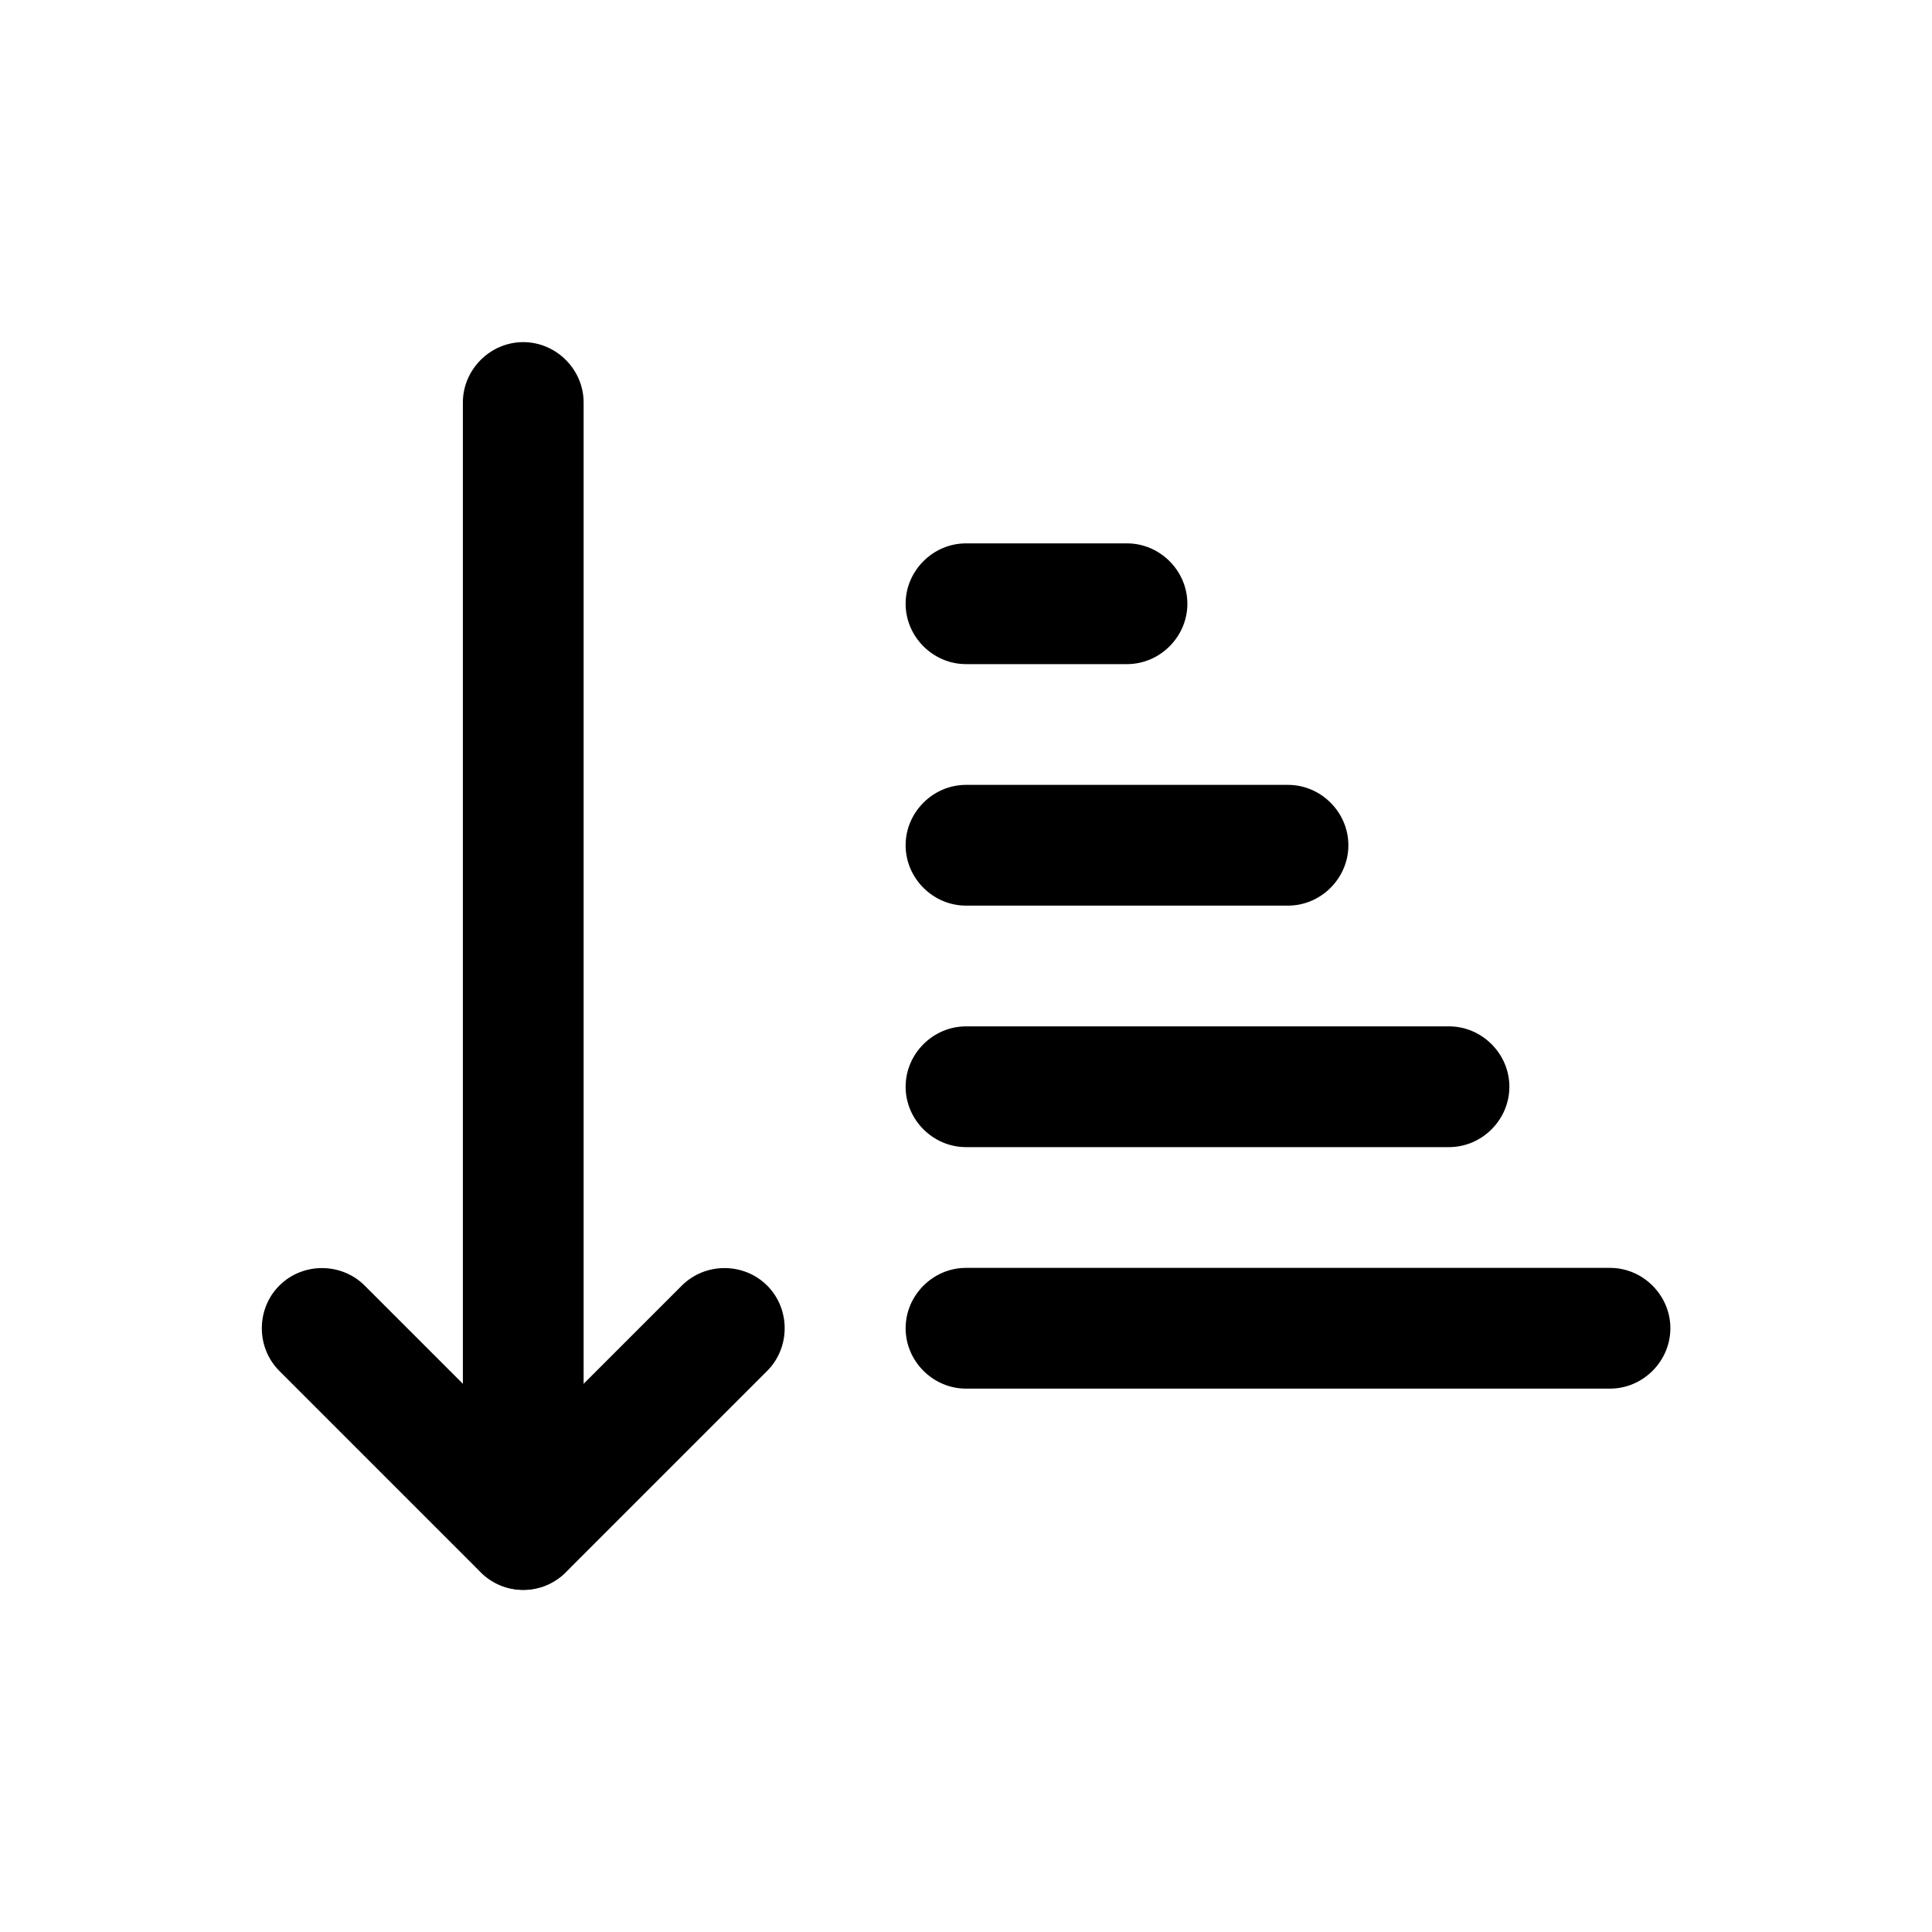
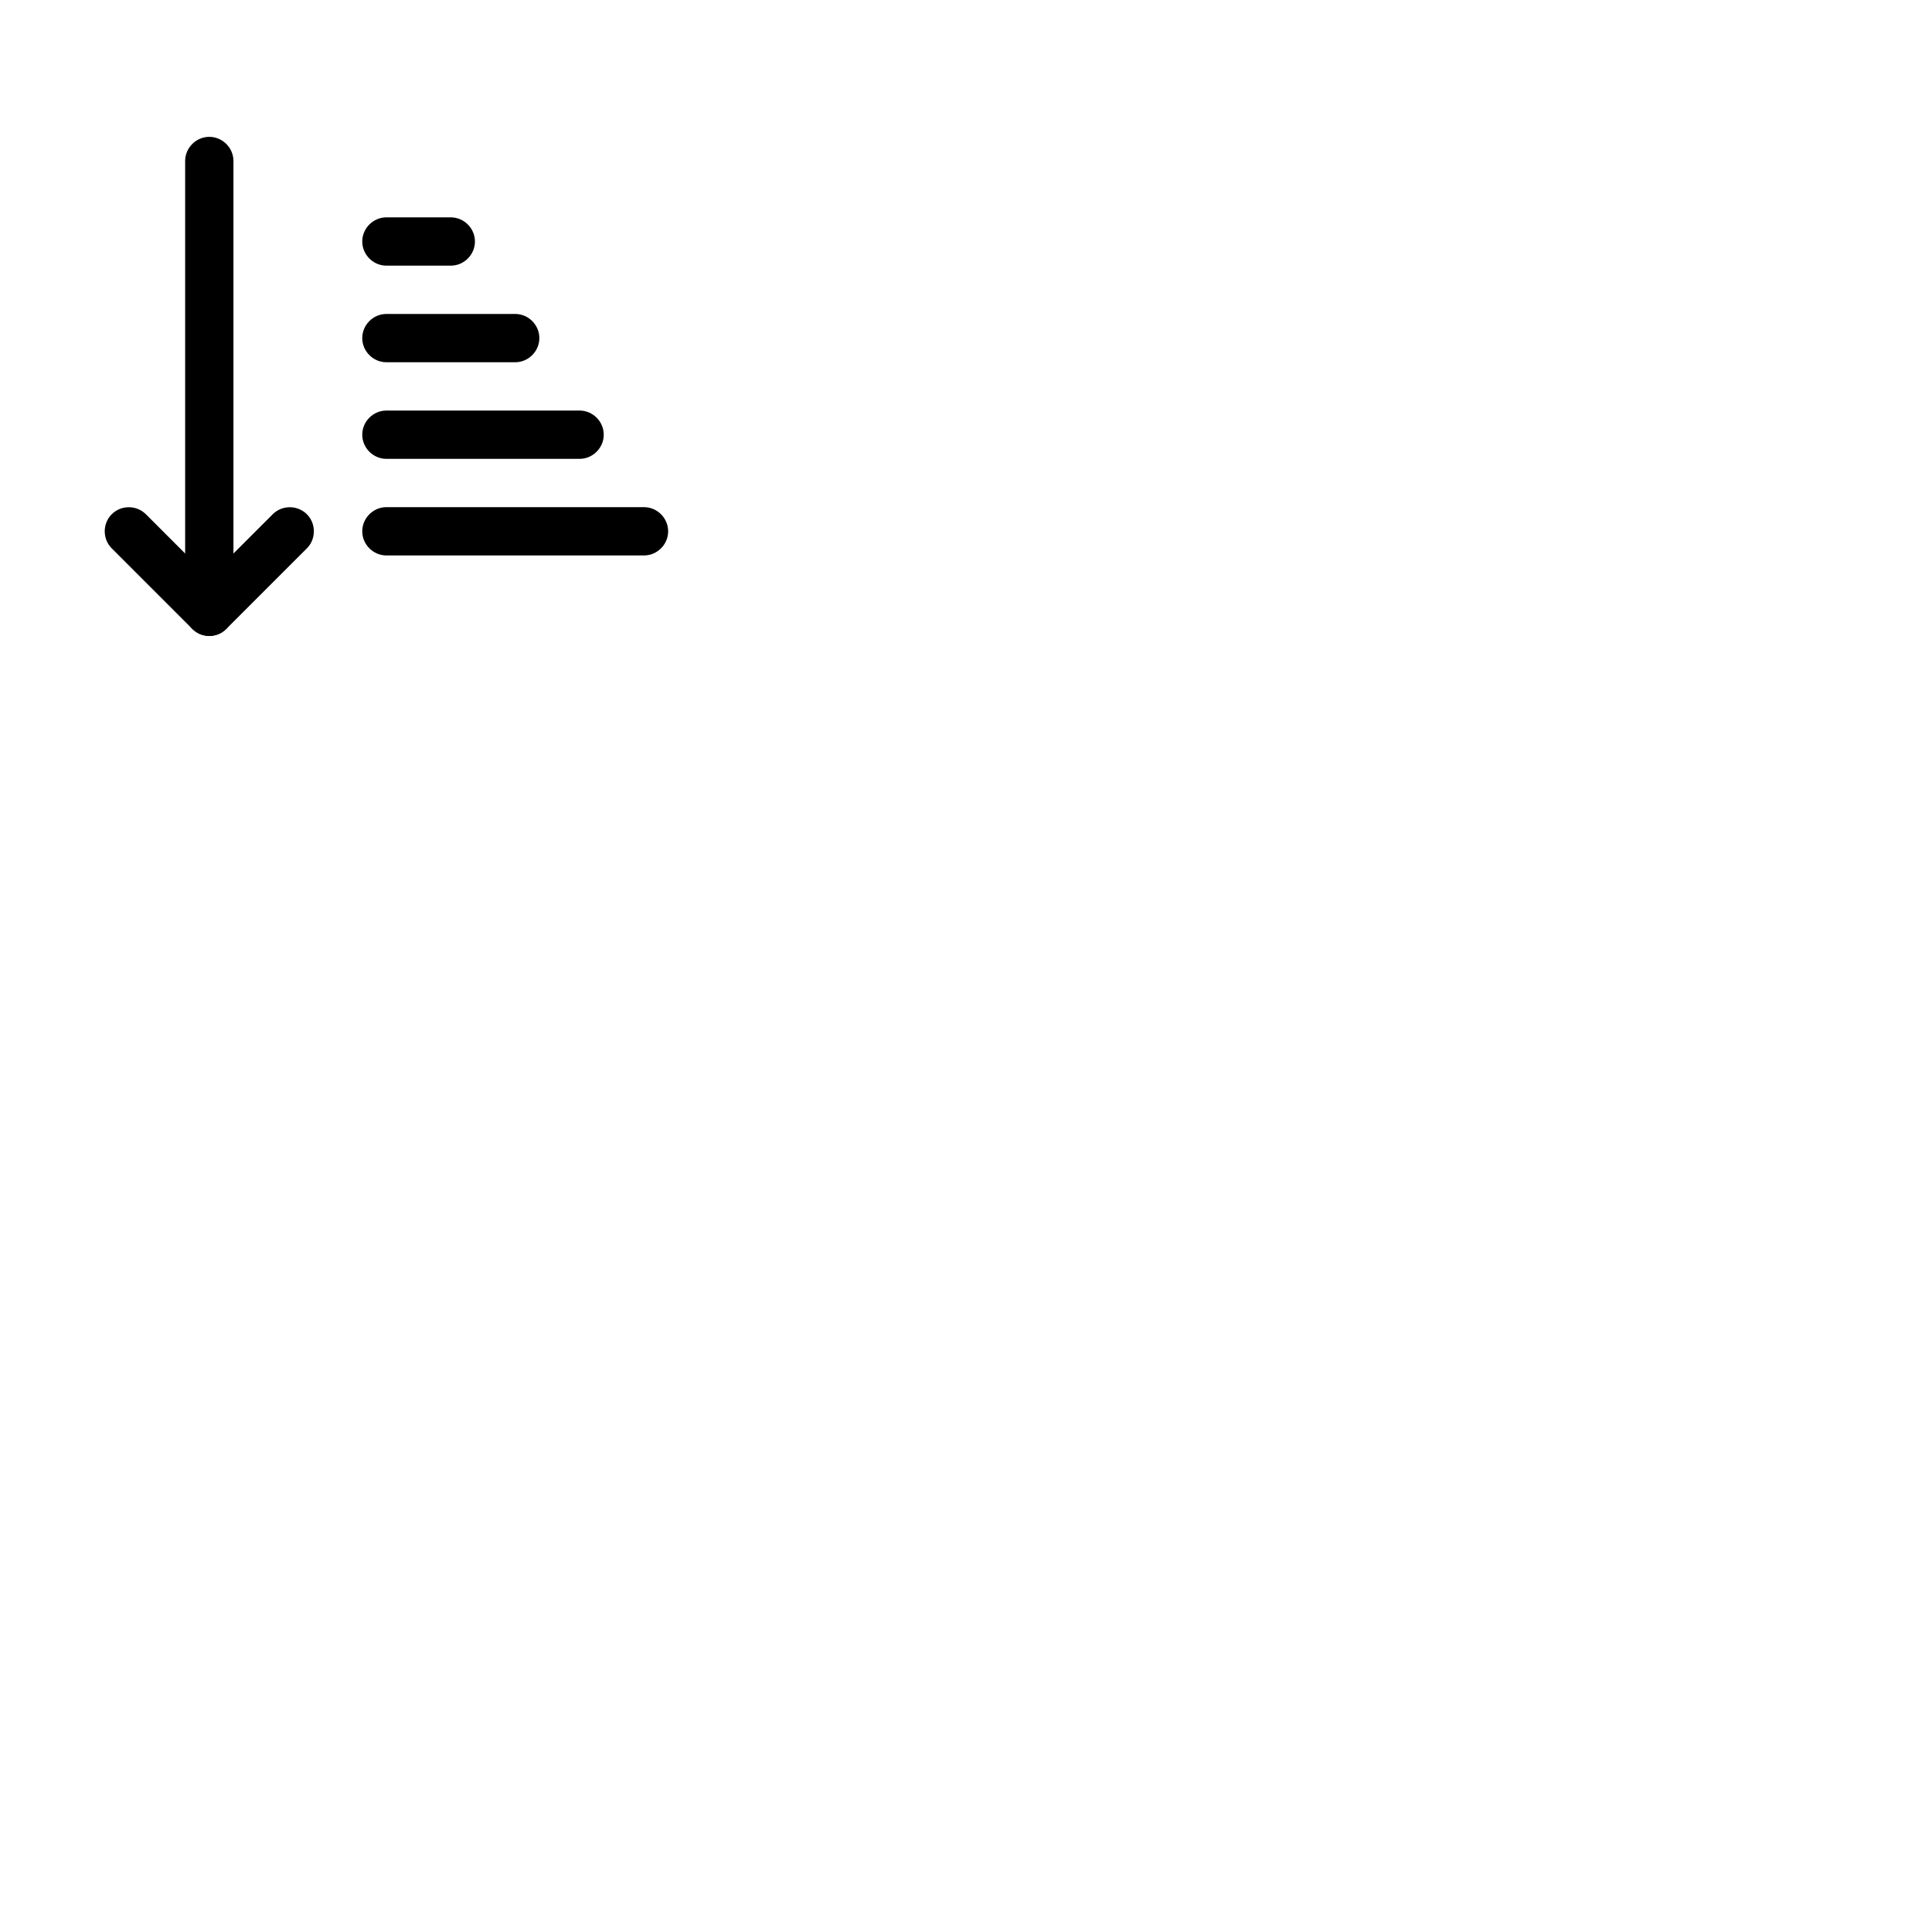
- <svg xmlns="http://www.w3.org/2000/svg" id="sort-amount-down-alt" viewBox="0 0 24 24">
+ <svg xmlns="http://www.w3.org/2000/svg" id="sort-amount-down-alt" viewBox="0 0 60 60">
  <path d="M6.5,19.75c-.19,0-.38-.07-.53-.22l-2.5-2.5c-.29-.29-.29-.77,0-1.06s.77-.29,1.06,0l1.97,1.97,1.97-1.97c.29-.29,.77-.29,1.06,0s.29,.77,0,1.06l-2.5,2.5c-.15,.15-.34,.22-.53,.22Z" />
  <path d="M6.5,19.75c-.41,0-.75-.34-.75-.75V5c0-.41,.34-.75,.75-.75s.75,.34,.75,.75v14c0,.41-.34,.75-.75,.75Z" />
  <path d="M20,17.25H12c-.41,0-.75-.34-.75-.75s.34-.75,.75-.75h8c.41,0,.75,.34,.75,.75s-.34,.75-.75,.75Z" />
  <path d="M16,11.25h-4c-.41,0-.75-.34-.75-.75s.34-.75,.75-.75h4c.41,0,.75,.34,.75,.75s-.34,.75-.75,.75Z" />
  <path d="M14,8.25h-2c-.41,0-.75-.34-.75-.75s.34-.75,.75-.75h2c.41,0,.75,.34,.75,.75s-.34,.75-.75,.75Z" />
  <path d="M18,14.25h-6c-.41,0-.75-.34-.75-.75s.34-.75,.75-.75h6c.41,0,.75,.34,.75,.75s-.34,.75-.75,.75Z" />
</svg>
